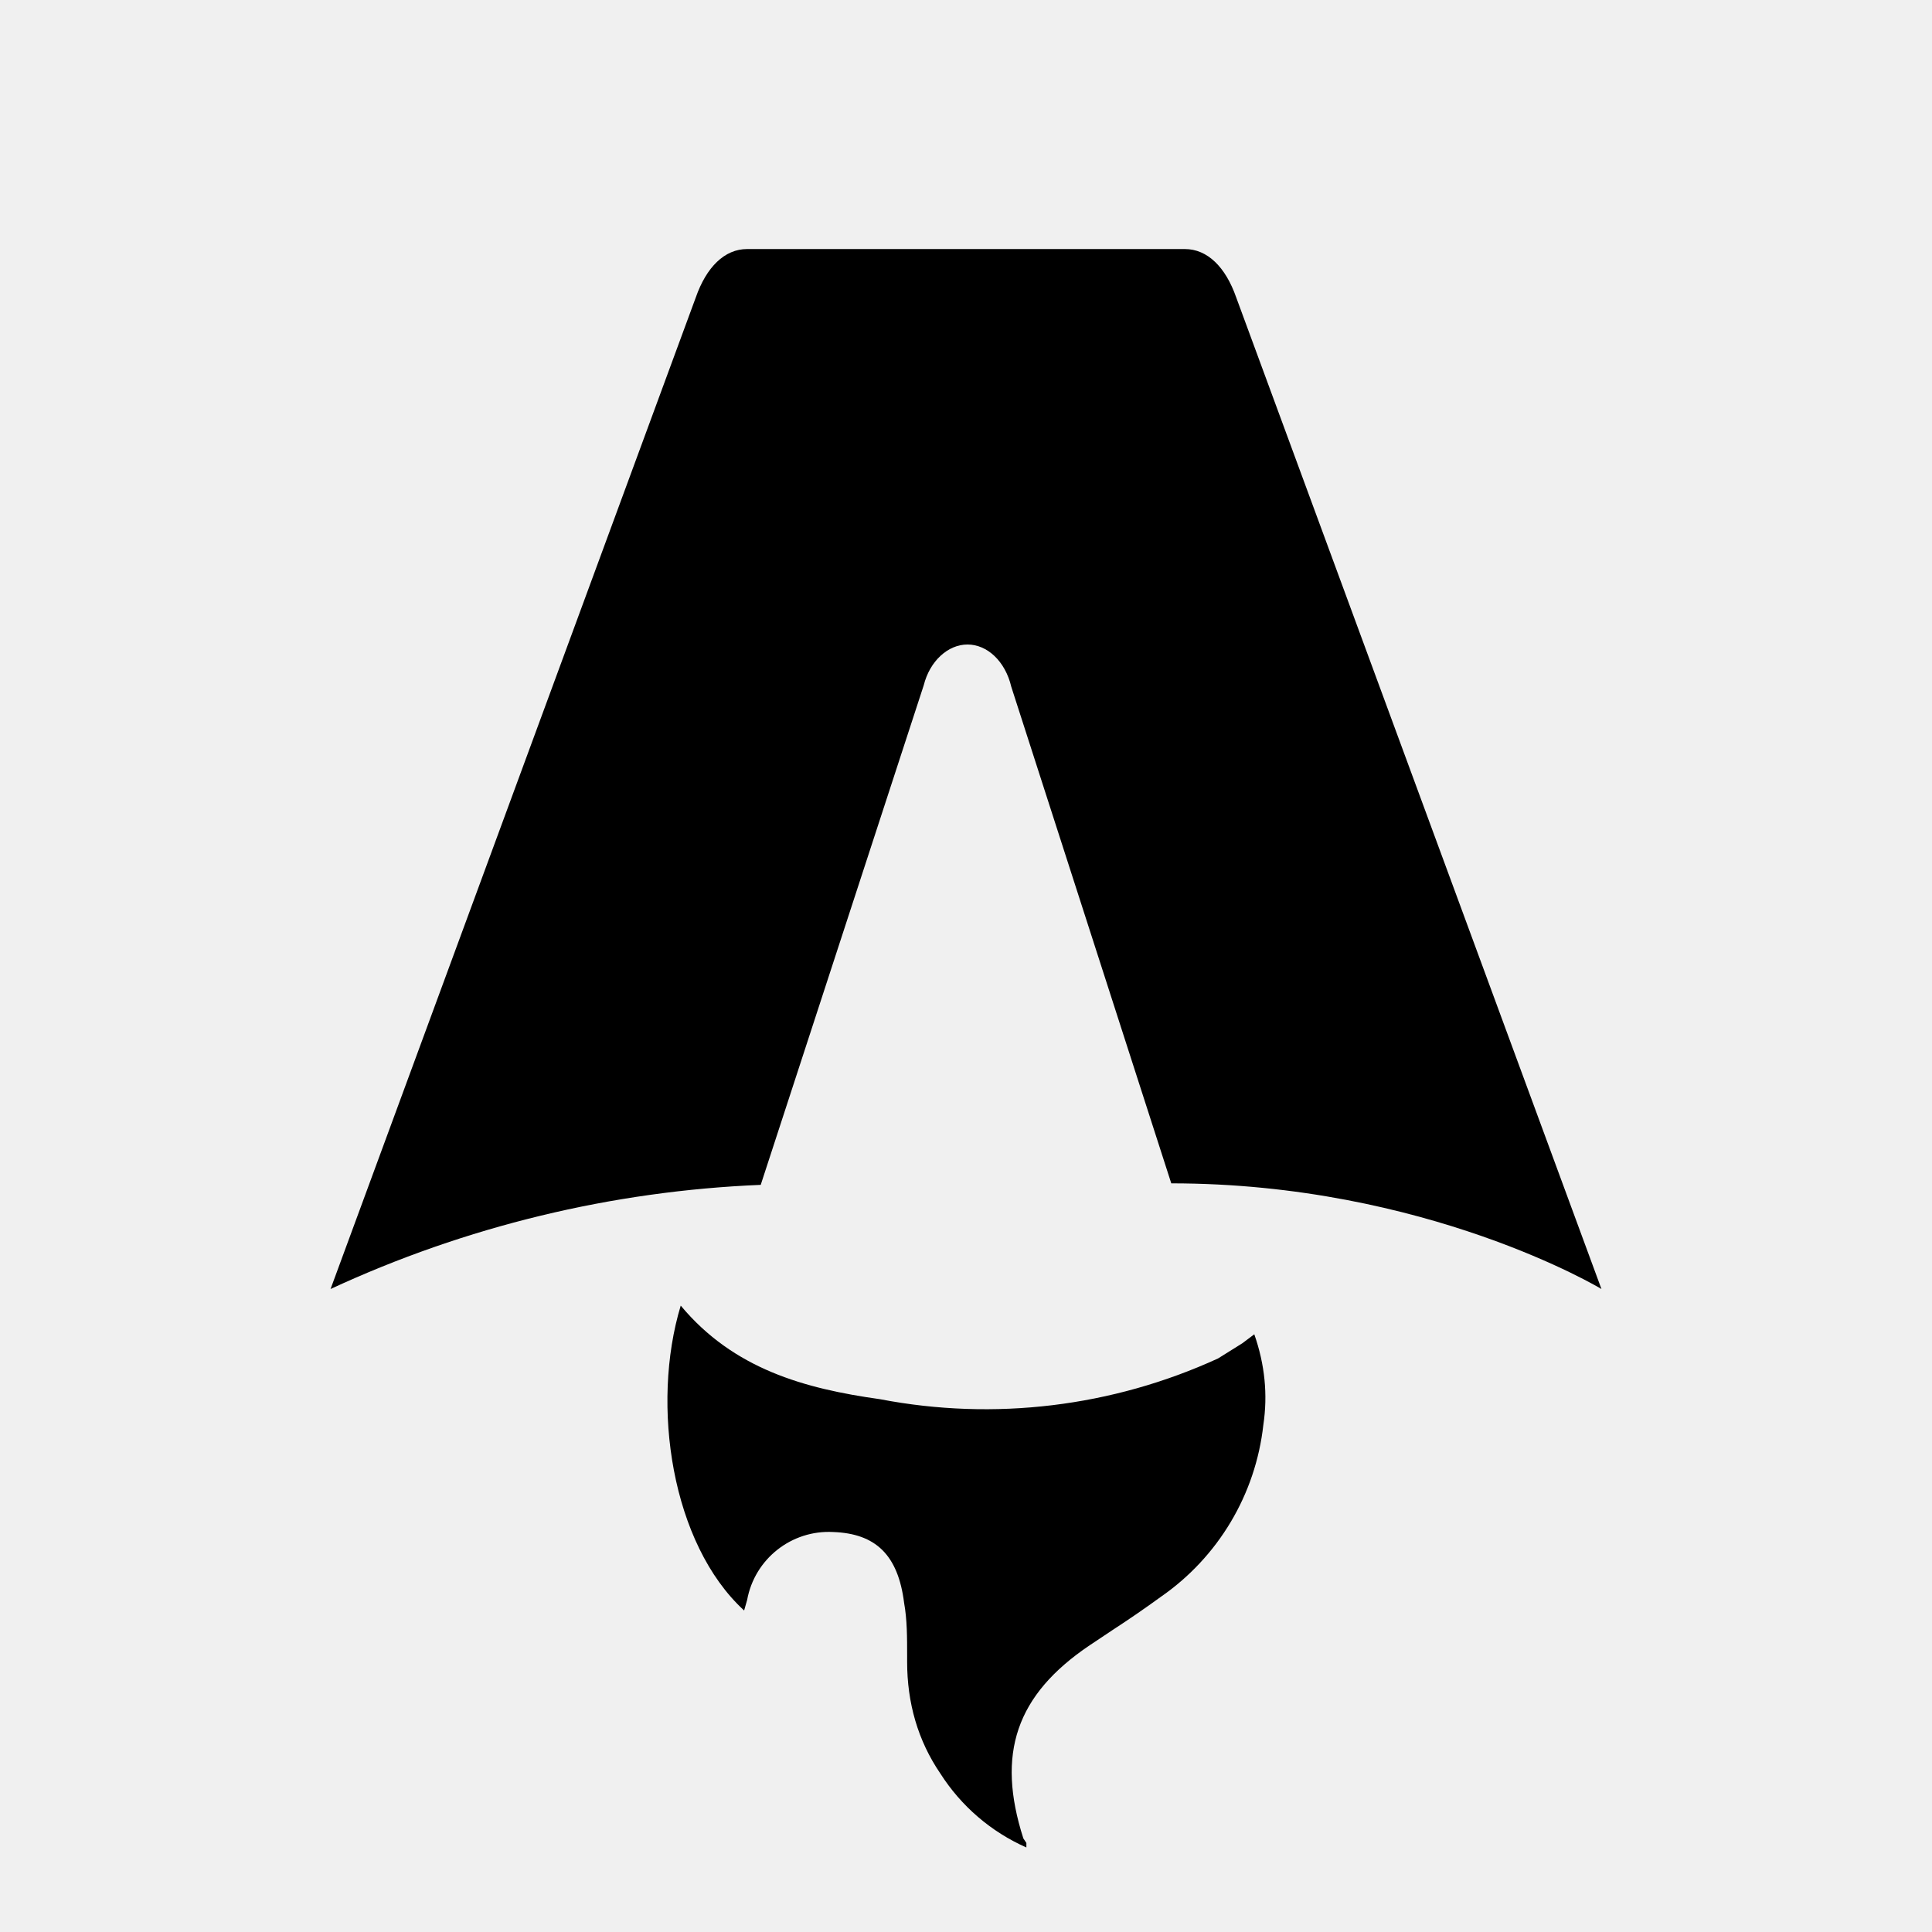
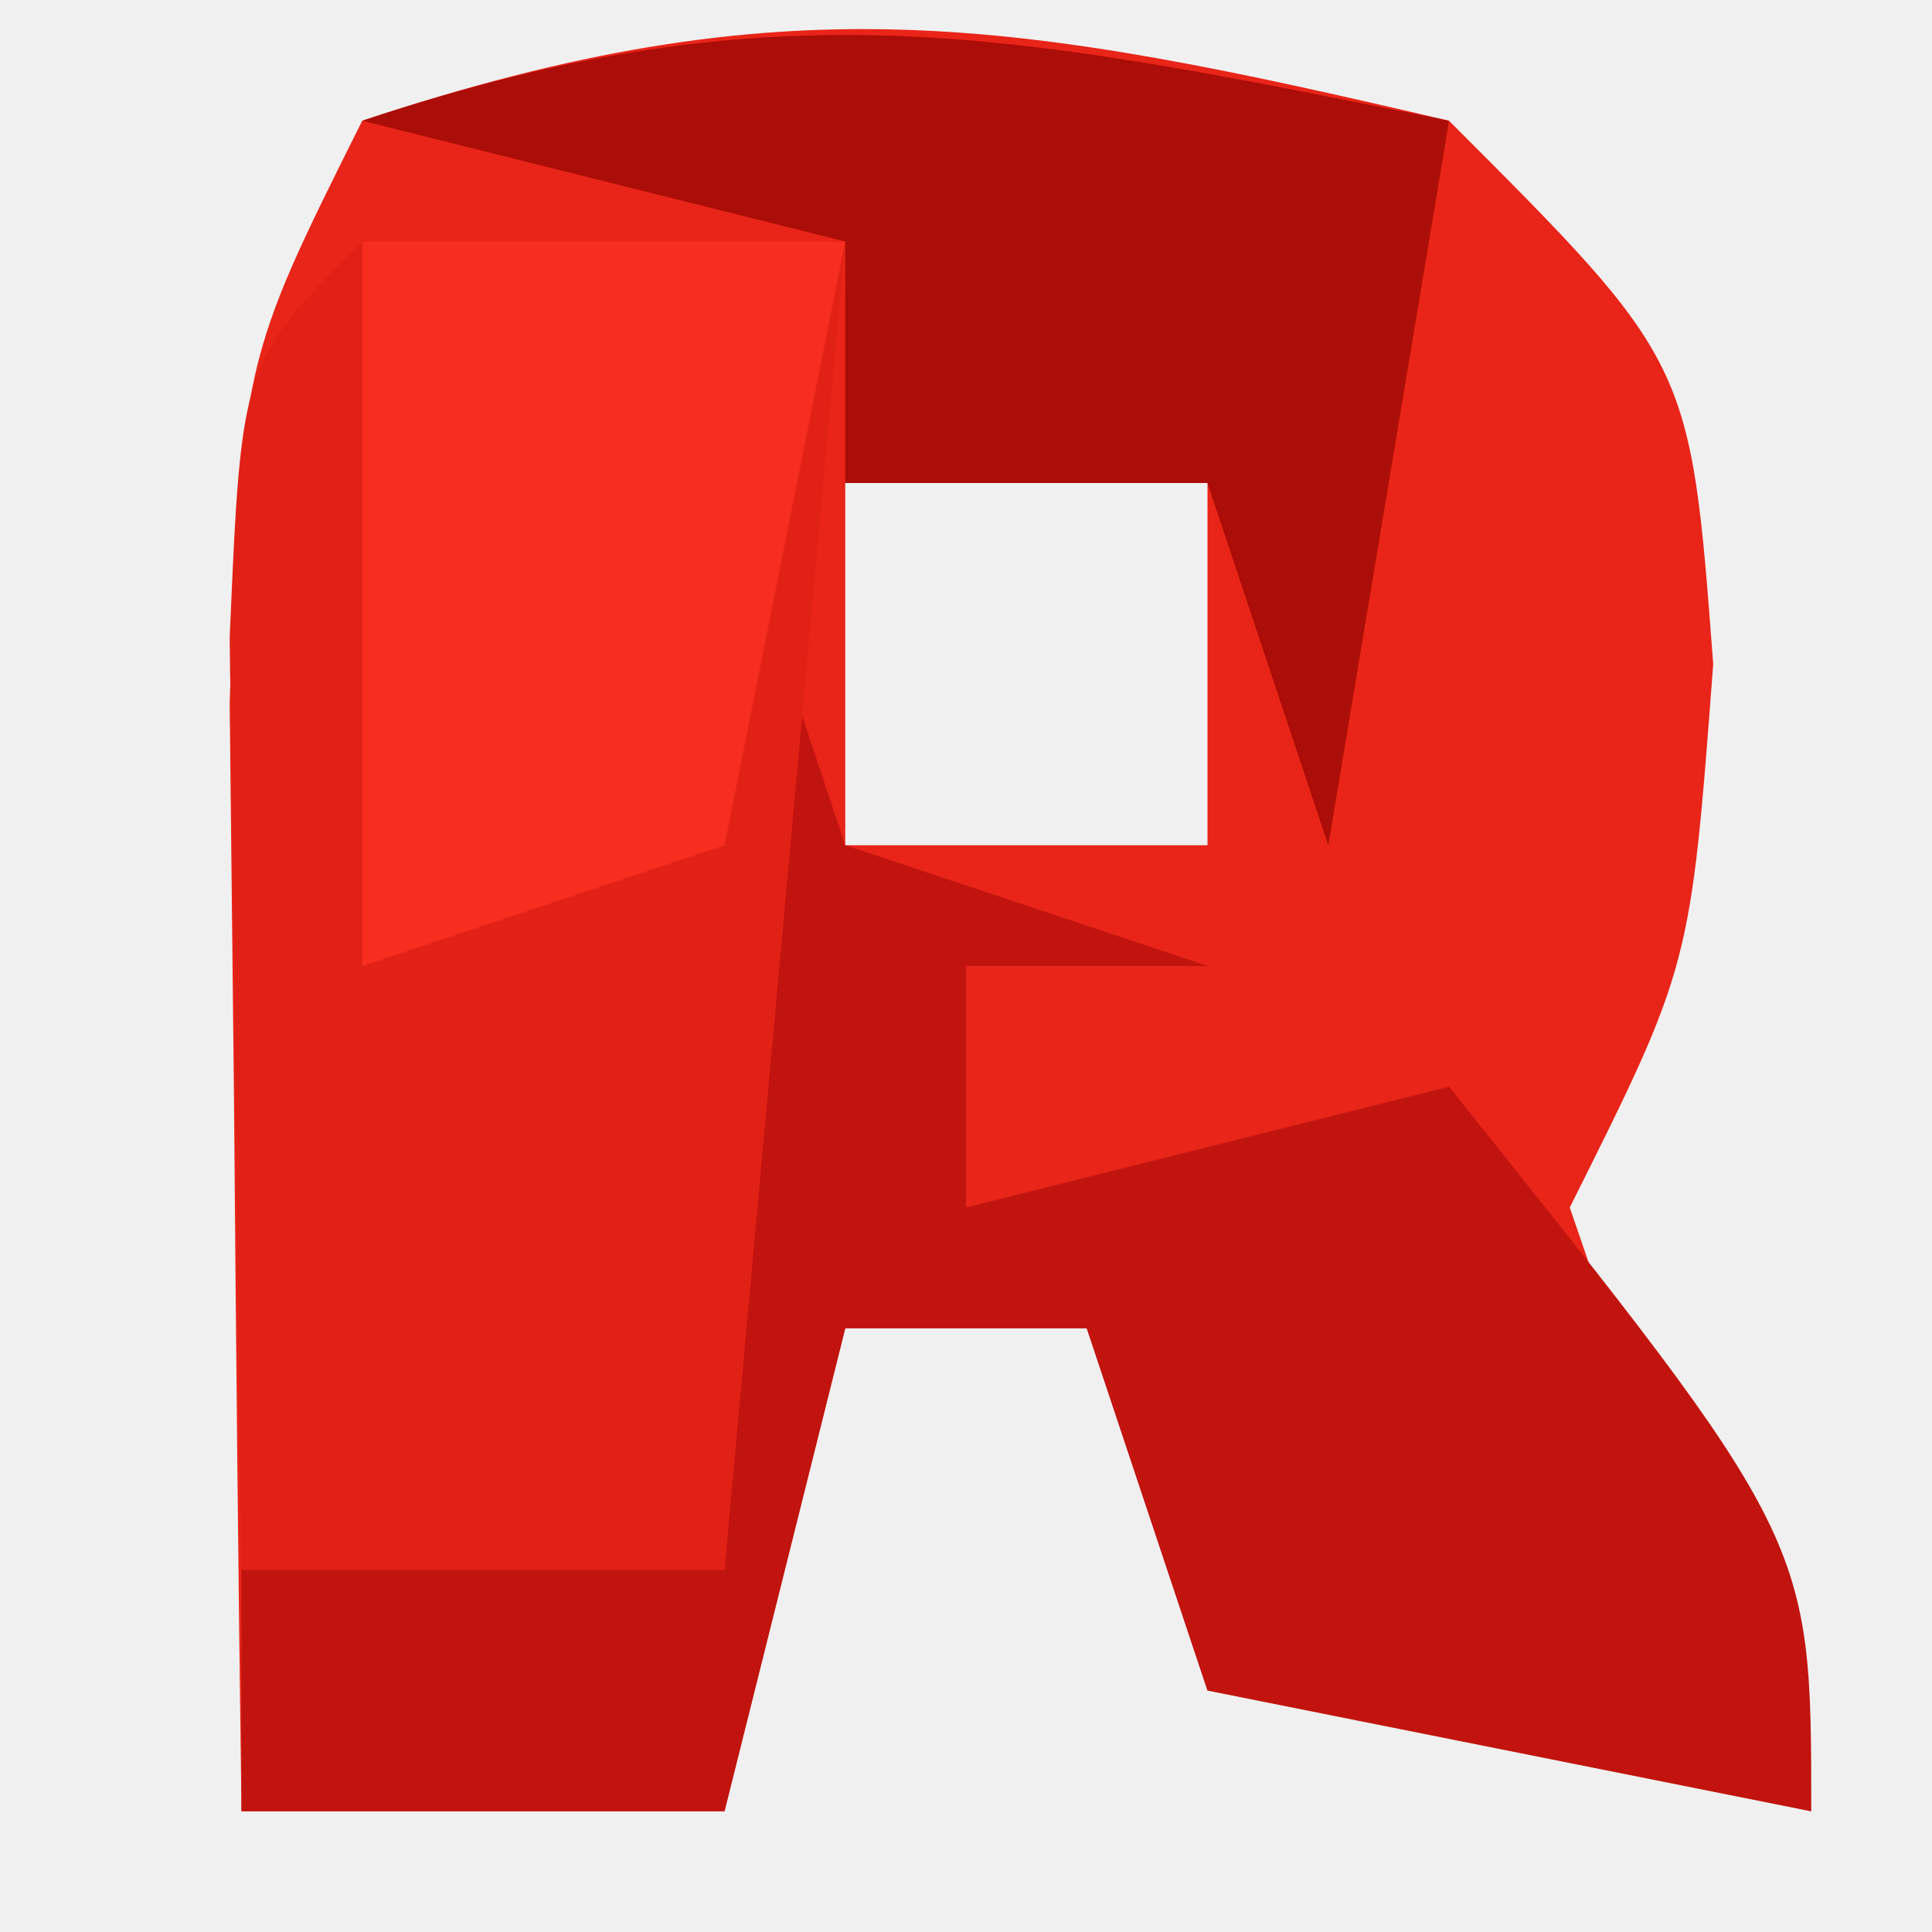
- <svg xmlns="http://www.w3.org/2000/svg" fill="none" viewBox="0 0 128 128">
-   <path d="M50.4 78.5a75.1 75.1 0 0 0-28.5 6.9l24.2-65.7c.7-2 1.9-3.2 3.4-3.2h29c1.5 0 2.7 1.2 3.4 3.2l24.2 65.7s-11.6-7-28.5-7L67 45.5c-.4-1.7-1.6-2.8-2.9-2.8-1.3 0-2.5 1.1-2.9 2.7L50.4 78.5Zm-1.1 28.2Zm-4.2-20.2c-2 6.6-.6 15.8 4.2 20.2a17.5 17.5 0 0 1 .2-.7 5.5 5.5 0 0 1 5.7-4.5c2.8.1 4.3 1.5 4.7 4.7.2 1.1.2 2.3.2 3.5v.4c0 2.7.7 5.2 2.2 7.4a13 13 0 0 0 5.7 4.9v-.3l-.2-.3c-1.8-5.6-.5-9.5 4.4-12.8l1.5-1a73 73 0 0 0 3.2-2.2 16 16 0 0 0 6.8-11.4c.3-2 .1-4-.6-6l-.8.6-1.6 1a37 37 0 0 1-22.4 2.7c-5-.7-9.7-2-13.2-6.2Z" />
-   <style>
-         path { fill: #000; }
-         @media (prefers-color-scheme: dark) {
-             path { fill: #FFF; }
-         }
-     </style>
+ <svg xmlns="http://www.w3.org/2000/svg" version="1.1" width="16" height="16">
+   <path d="M0 0 C2 2 2 2 2.188 4.5 C2 7 2 7 1 9 C1.894 11.609 1.894 11.609 3 14 C1.35 13.67 -0.3 13.34 -2 13 C-2.33 12.01 -2.66 11.02 -3 10 C-3.66 10 -4.32 10 -5 10 C-5.33 11.32 -5.66 12.64 -6 14 C-7.32 14 -8.64 14 -10 14 C-10.027 12.042 -10.046 10.083 -10.062 8.125 C-10.074 7.034 -10.086 5.944 -10.098 4.82 C-10 2 -10 2 -9 0 C-5.48 -1.173 -3.575 -0.837 0 0 Z M-5 3 C-5 3.99 -5 4.98 -5 6 C-4.01 6 -3.02 6 -2 6 C-2 5.01 -2 4.02 -2 3 C-2.99 3 -3.98 3 -5 3 Z " fill="#E92418" transform="translate(12,1)" />
+   <path d="M0 0 C0.33 0.99 0.66 1.98 1 3 C1.99 3.33 2.98 3.66 4 4 C3.34 4 2.68 4 2 4 C2 4.66 2 5.32 2 6 C3.32 5.67 4.64 5.34 6 5 C9 8.75 9 8.75 9 11 C7.35 10.67 5.7 10.34 4 10 C3.67 9.01 3.34 8.02 3 7 C2.34 7 1.68 7 1 7 C0.67 8.32 0.34 9.64 0 11 C-1.32 11 -2.64 11 -4 11 C-4 10.34 -4 9.68 -4 9 C-2.68 9 -1.36 9 0 9 C0 6.03 0 3.06 0 0 Z " fill="#C1140E" transform="translate(6,4)" />
+   <path d="M0 0 C1.32 0 2.64 0 4 0 C3.67 3.63 3.34 7.26 3 11 C1.68 11 0.36 11 -1 11 C-1.027 9.354 -1.046 7.708 -1.062 6.062 C-1.074 5.146 -1.086 4.229 -1.098 3.285 C-1 1 -1 1 0 0 Z " fill="#E22116" transform="translate(3,2)" />
+   <path d="M0 0 C-0.33 1.98 -0.66 3.96 -1 6 C-1.33 5.01 -1.66 4.02 -2 3 C-2.99 3 -3.98 3 -5 3 C-5 2.34 -5 1.68 -5 1 C-6.32 0.67 -7.64 0.34 -9 0 C-5.522 -1.159 -3.541 -0.708 0 0 Z " fill="#AB0D08" transform="translate(12,1)" />
+   <path d="M0 0 C1.32 0 2.64 0 4 0 C3.67 1.65 3.34 3.3 3 5 C2.01 5.33 1.02 5.66 0 6 C0 4.02 0 2.04 0 0 Z " fill="#F72D20" transform="translate(3,2)" />
</svg>
